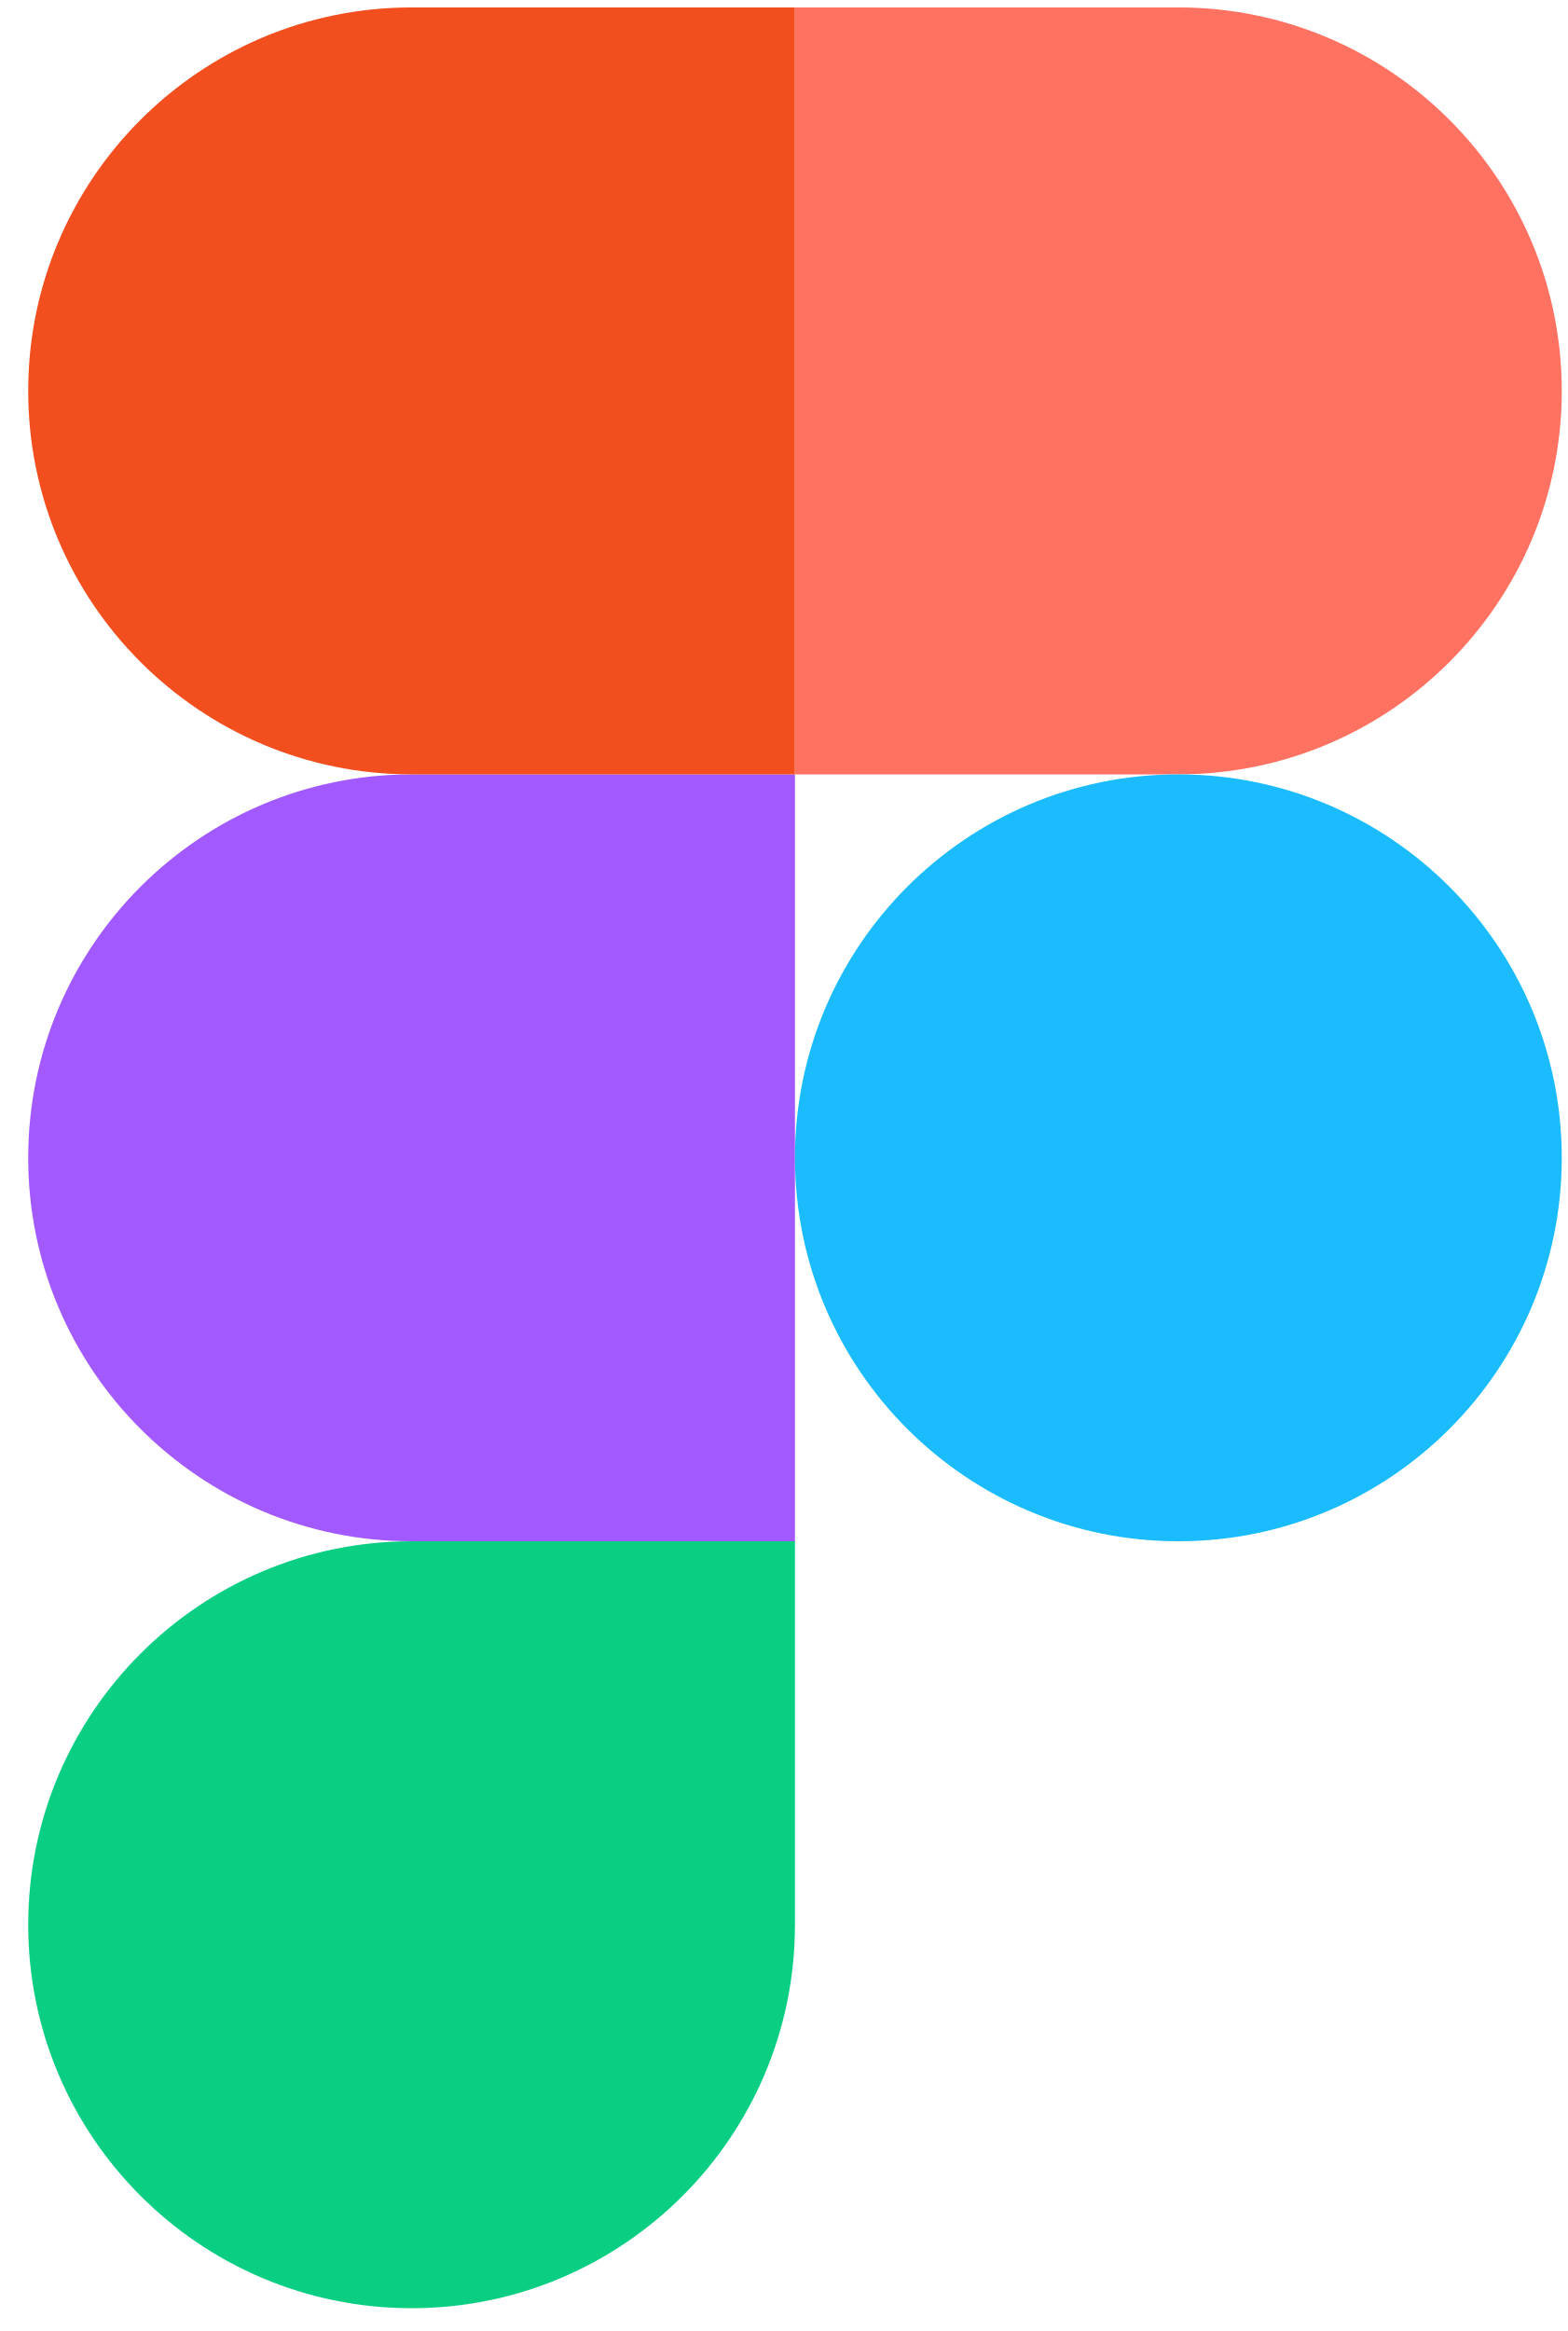
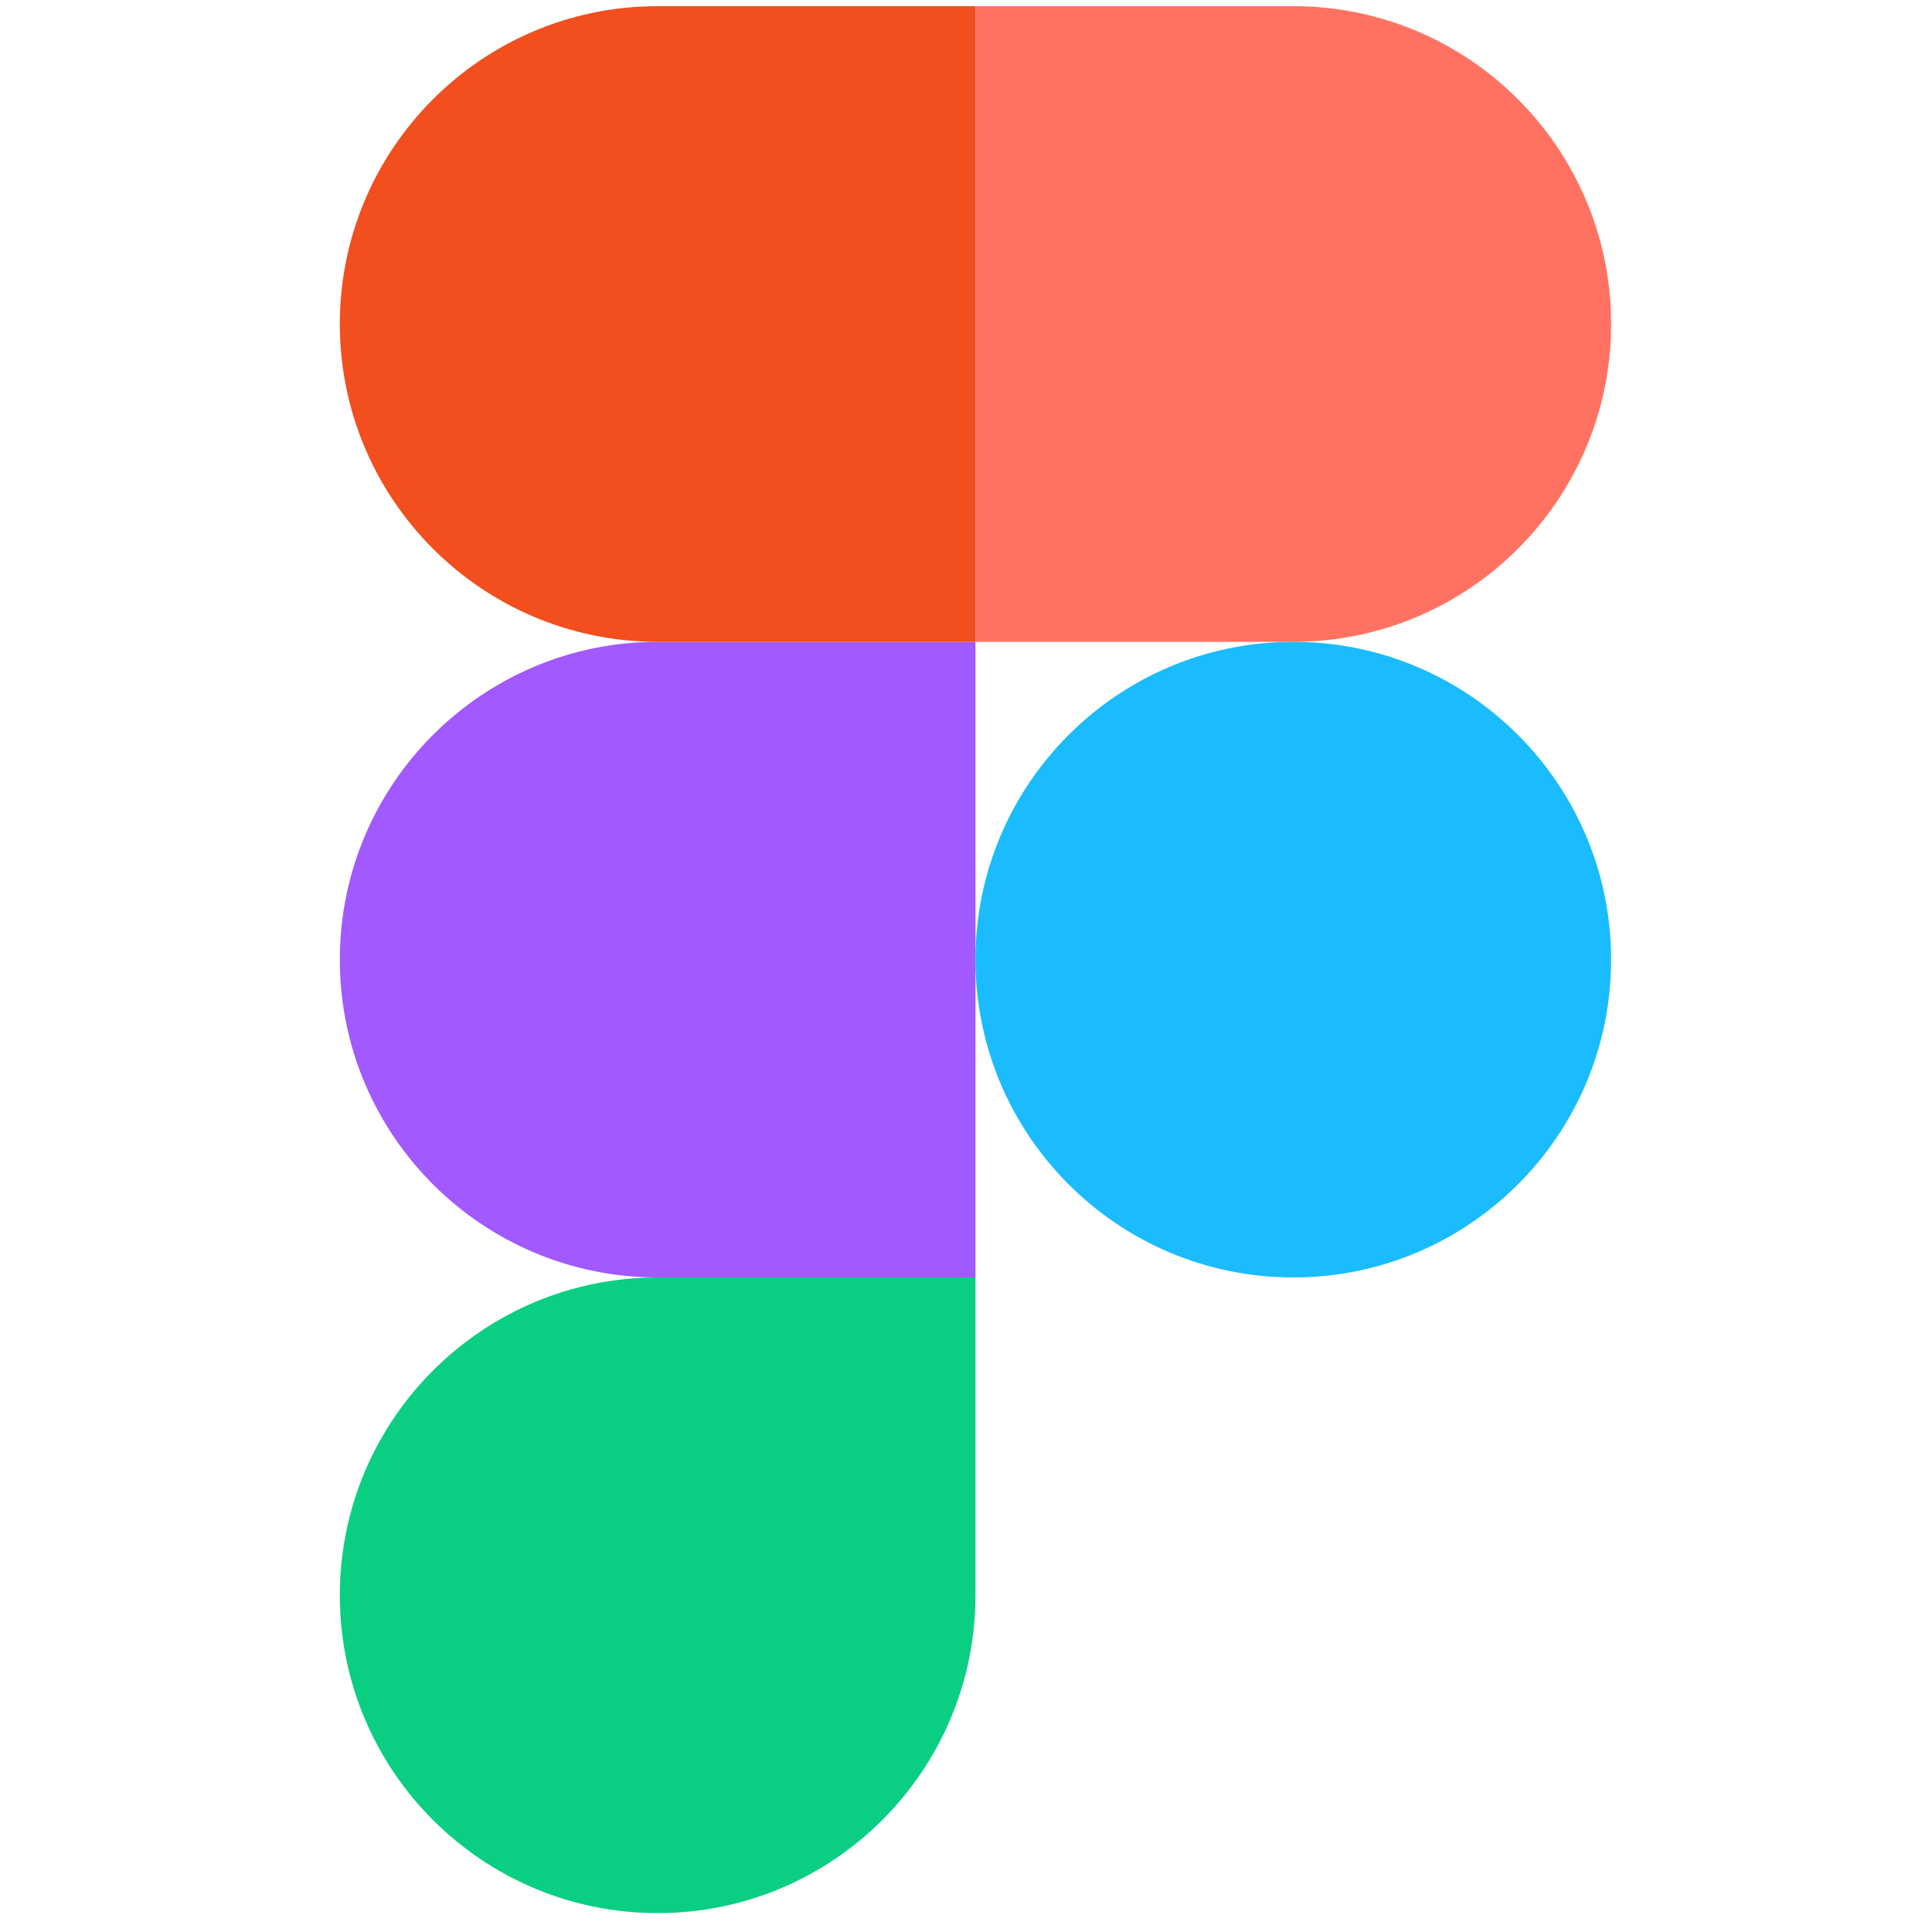
- <svg xmlns="http://www.w3.org/2000/svg" width="39" height="58" viewBox="0 0 39 58" fill="none">
+ <svg xmlns="http://www.w3.org/2000/svg" width="58" height="58" viewBox="0 0 39 58" fill="none">
  <path d="M10.243 57.433C15.51 57.433 19.784 53.158 19.784 47.892V38.35H10.243C4.976 38.35 0.702 42.625 0.702 47.892C0.702 53.158 4.976 57.433 10.243 57.433Z" fill="#0ACF83" />
  <path d="M0.702 28.809C0.702 23.542 4.976 19.268 10.243 19.268H19.784V38.35H10.243C4.976 38.35 0.702 34.076 0.702 28.809Z" fill="#A259FF" />
  <path d="M0.702 9.727C0.702 4.46 4.976 0.185 10.243 0.185H19.784V19.268H10.243C4.976 19.268 0.702 14.993 0.702 9.727Z" fill="#F24E1E" />
  <path d="M19.784 0.185H29.326C34.592 0.185 38.867 4.46 38.867 9.727C38.867 14.993 34.592 19.268 29.326 19.268H19.784V0.185Z" fill="#FF7262" />
  <path d="M38.867 28.809C38.867 34.076 34.592 38.35 29.326 38.35C24.059 38.35 19.784 34.076 19.784 28.809C19.784 23.542 24.059 19.268 29.326 19.268C34.592 19.268 38.867 23.542 38.867 28.809Z" fill="#1ABCFE" />
</svg>
